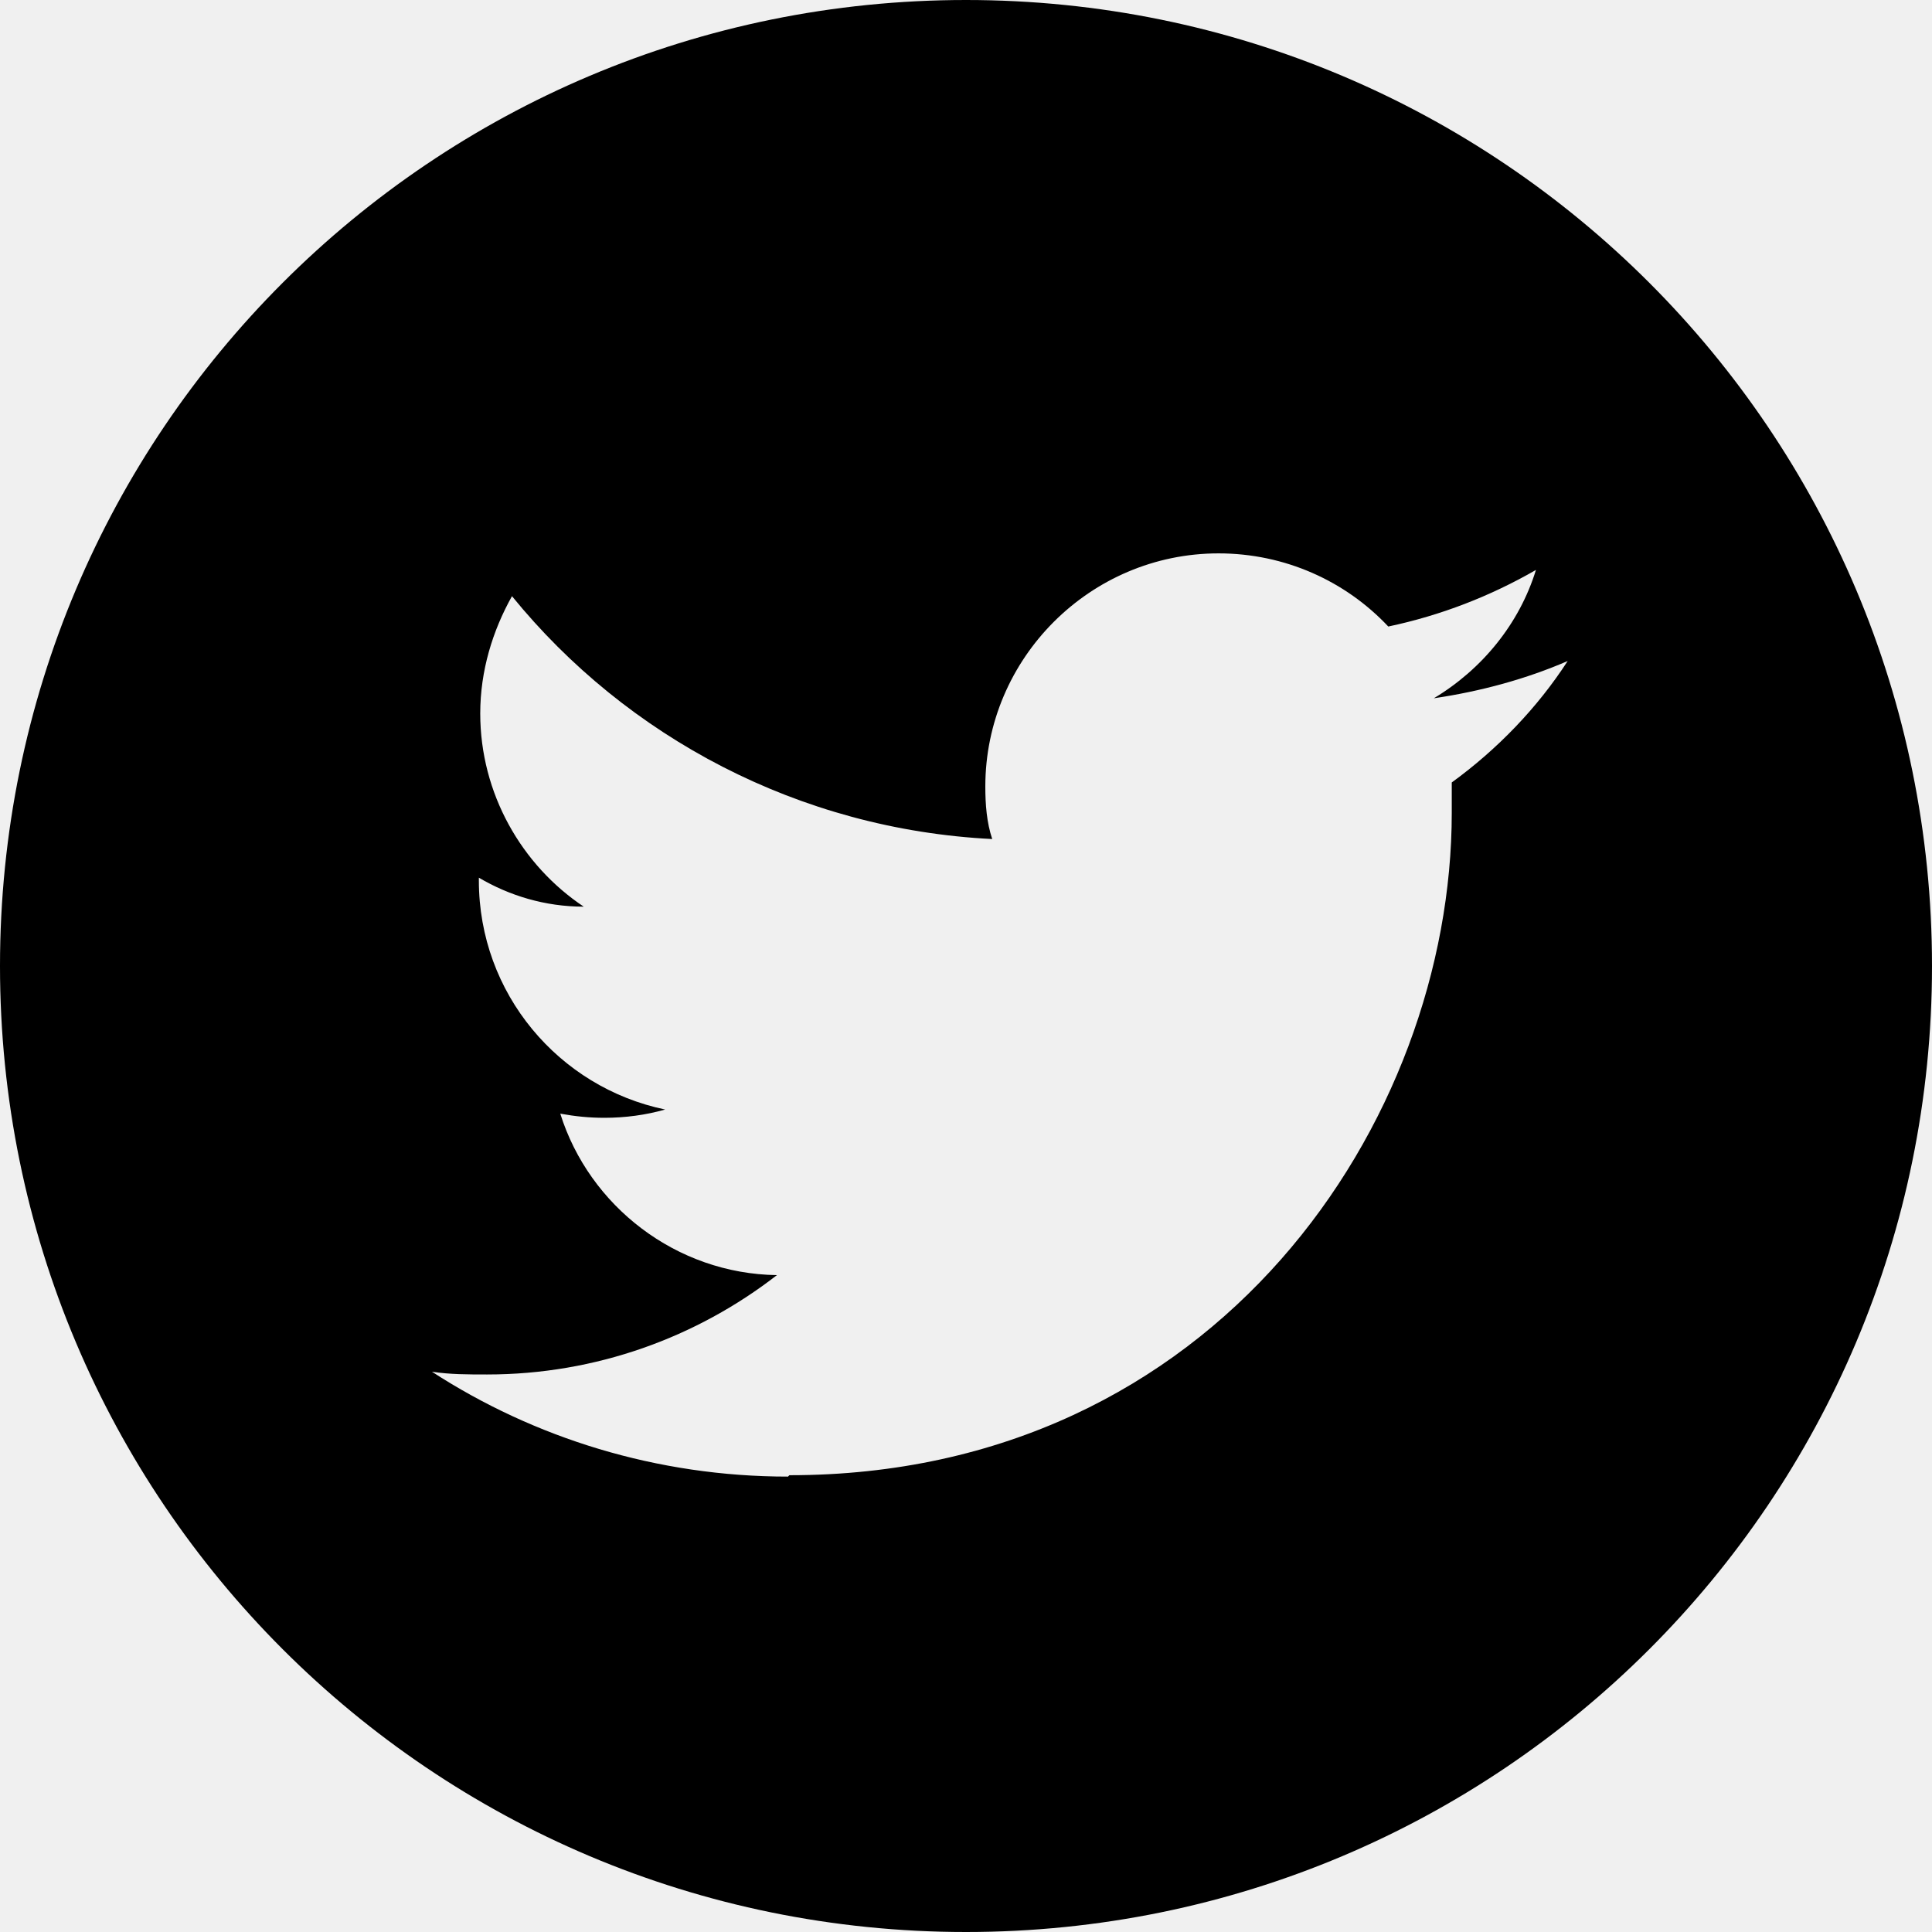
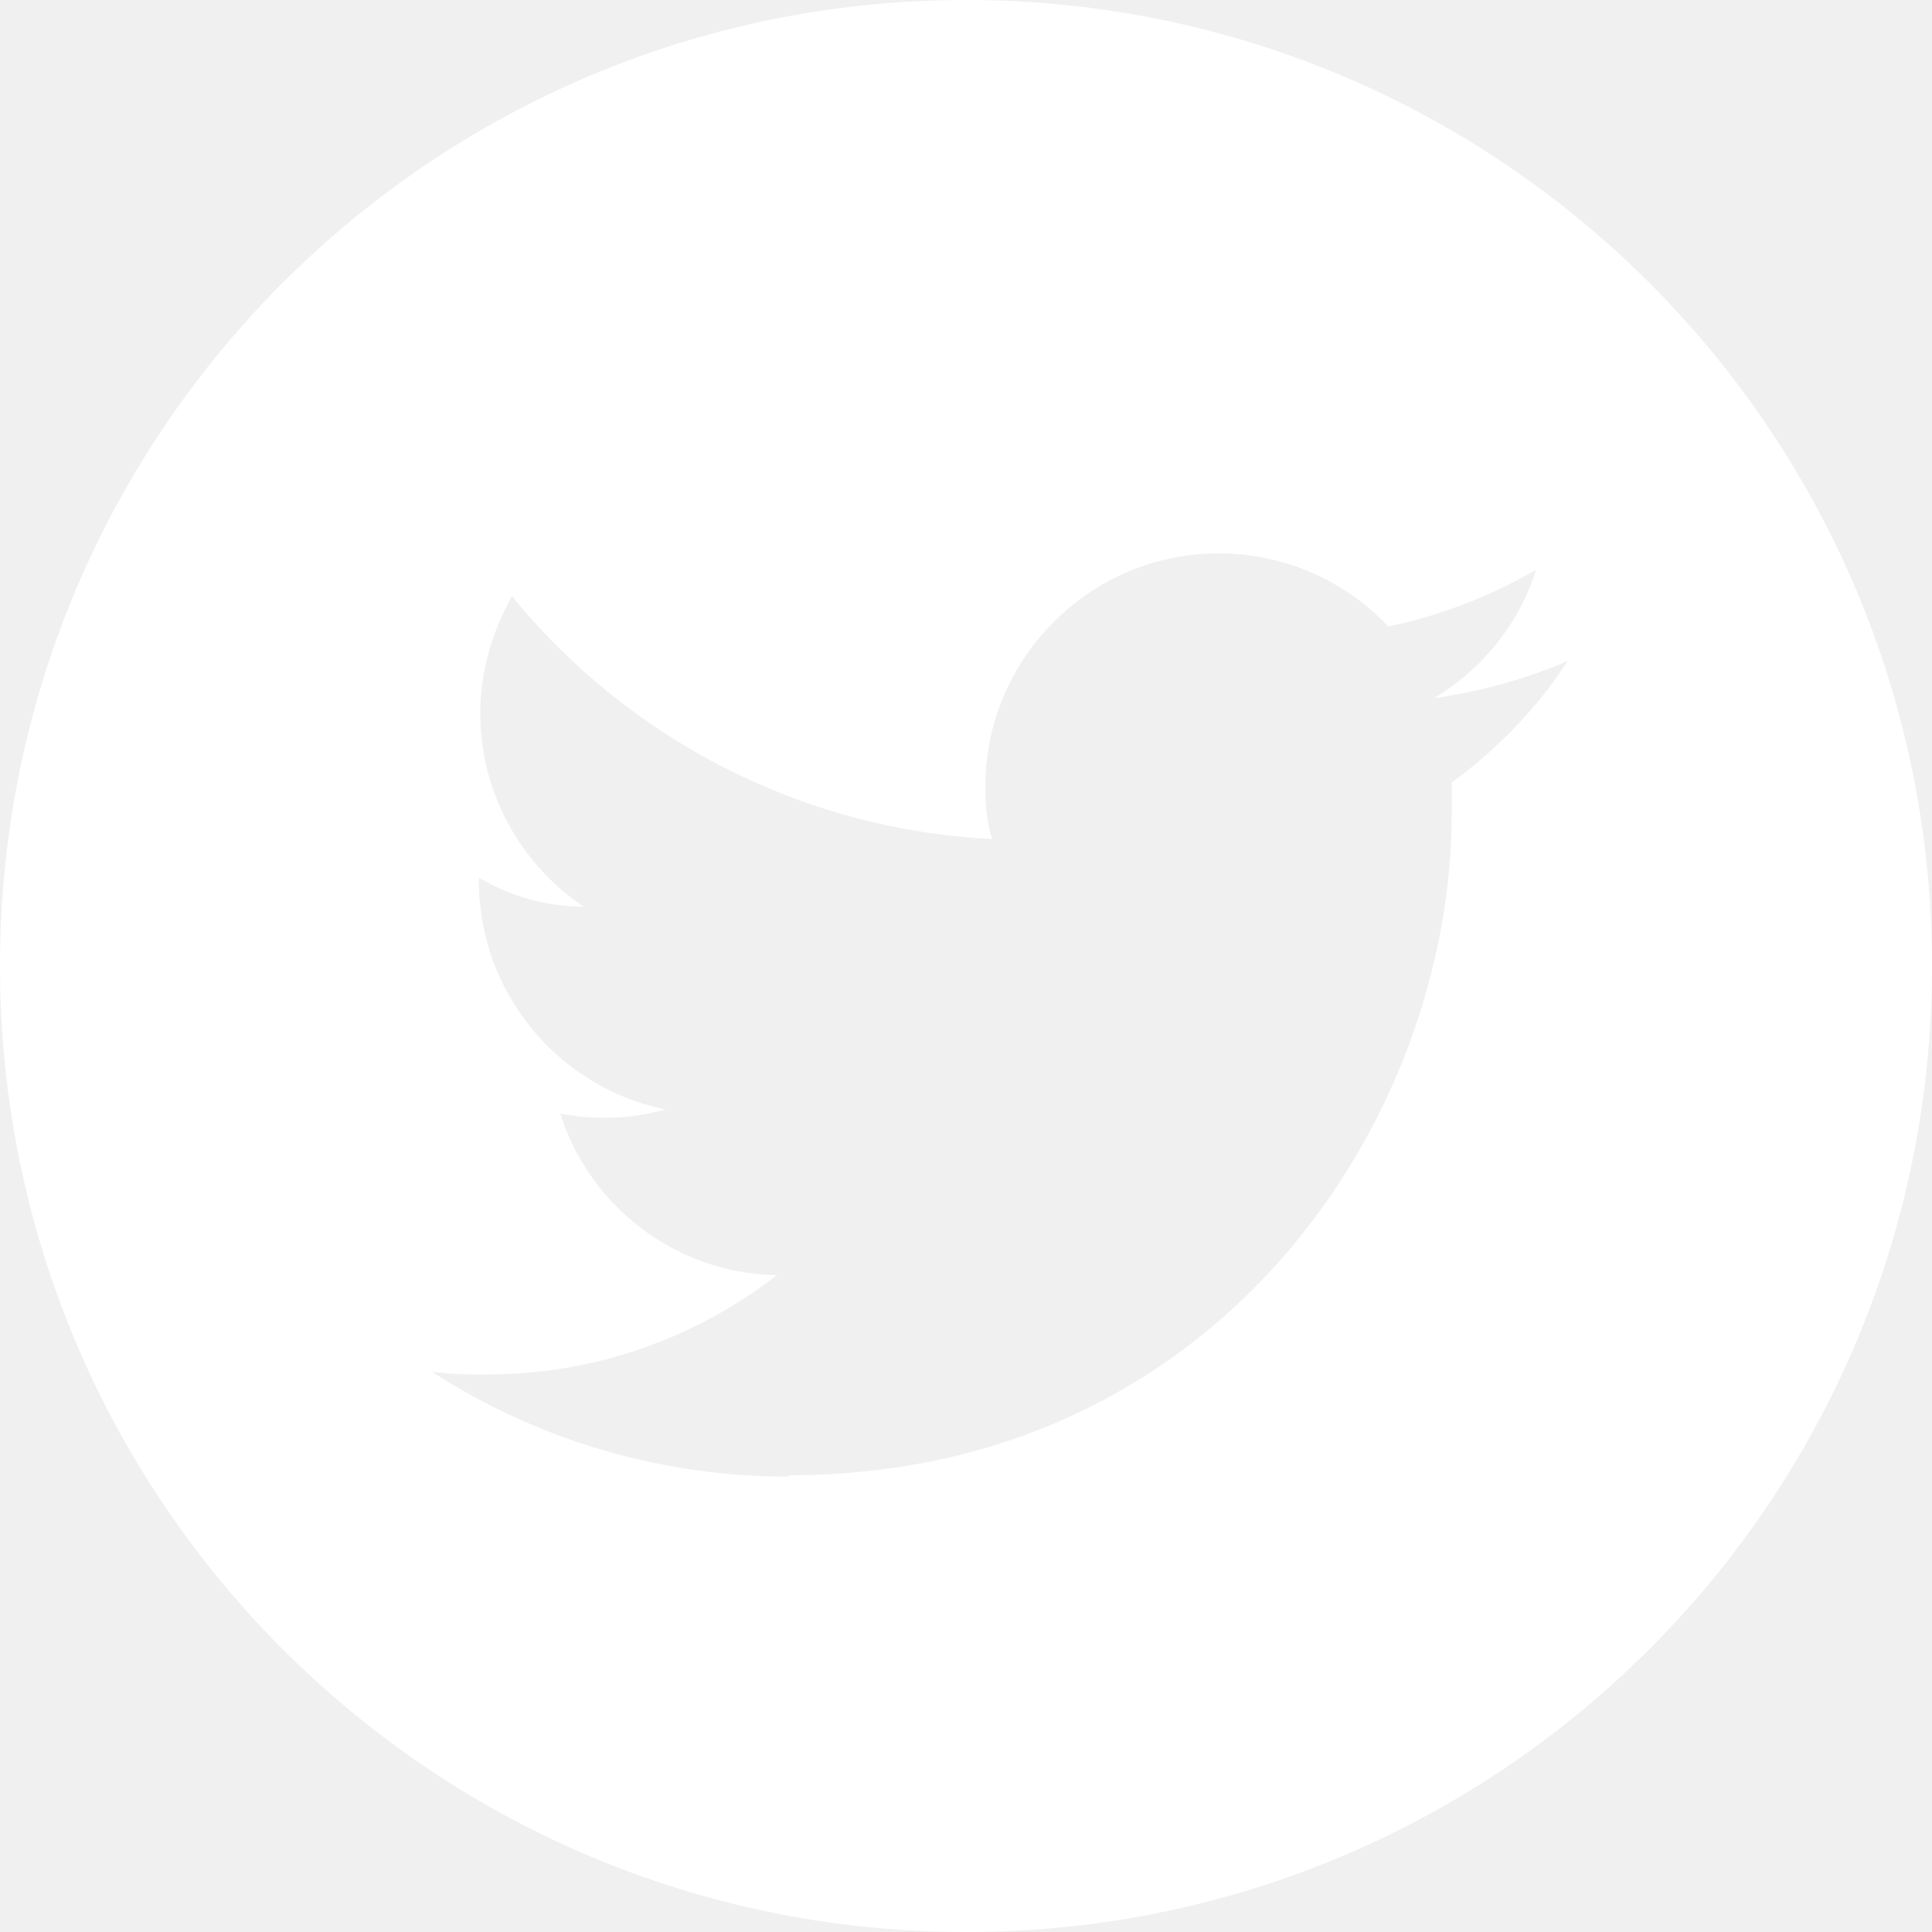
- <svg xmlns="http://www.w3.org/2000/svg" width="14" height="14" viewBox="0 0 14 14">
-   <path fill="currentColor" d="M7 0c3.87 0 7 3.13 7 7s-3.13 7-7 7s-7-3.13-7-7s3.13-7 7-7ZM5.72 10.69c3.1 0 4.8-2.57 4.8-4.8v-.22c.33-.24.62-.54.84-.88c-.3.13-.63.22-.97.27c.35-.21.62-.54.74-.93c-.33.19-.69.33-1.07.41c-.31-.33-.75-.53-1.23-.53c-.93 0-1.69.76-1.69 1.69c0 .13.01.26.05.38c-1.4-.07-2.65-.74-3.48-1.76c-.14.25-.23.54-.23.85c0 .58.3 1.1.75 1.4c-.28 0-.54-.08-.76-.21v.02c0 .82.58 1.5 1.35 1.66c-.14.04-.29.06-.44.06c-.11 0-.21-.01-.32-.03c.21.67.84 1.16 1.57 1.17c-.58.45-1.31.72-2.1.72c-.14 0-.27 0-.4-.02c.74.48 1.63.76 2.58.76" class="cls-1" />
+ <svg xmlns="http://www.w3.org/2000/svg" width="50" height="50" viewBox="0 0 14 14">
+   <path fill="white" d="M7 0c3.87 0 7 3.13 7 7s-3.13 7-7 7s-7-3.13-7-7s3.13-7 7-7ZM5.72 10.69c3.1 0 4.8-2.57 4.8-4.8v-.22c.33-.24.62-.54.84-.88c-.3.13-.63.22-.97.27c.35-.21.62-.54.74-.93c-.33.19-.69.33-1.07.41c-.31-.33-.75-.53-1.23-.53c-.93 0-1.69.76-1.69 1.69c0 .13.01.26.05.38c-1.4-.07-2.65-.74-3.48-1.76c-.14.25-.23.54-.23.85c0 .58.3 1.1.75 1.4c-.28 0-.54-.08-.76-.21v.02c0 .82.58 1.5 1.35 1.66c-.14.04-.29.06-.44.06c-.11 0-.21-.01-.32-.03c.21.67.84 1.16 1.57 1.17c-.58.45-1.31.72-2.1.72c-.14 0-.27 0-.4-.02c.74.48 1.63.76 2.58.76" class="cls-1" />
</svg>
